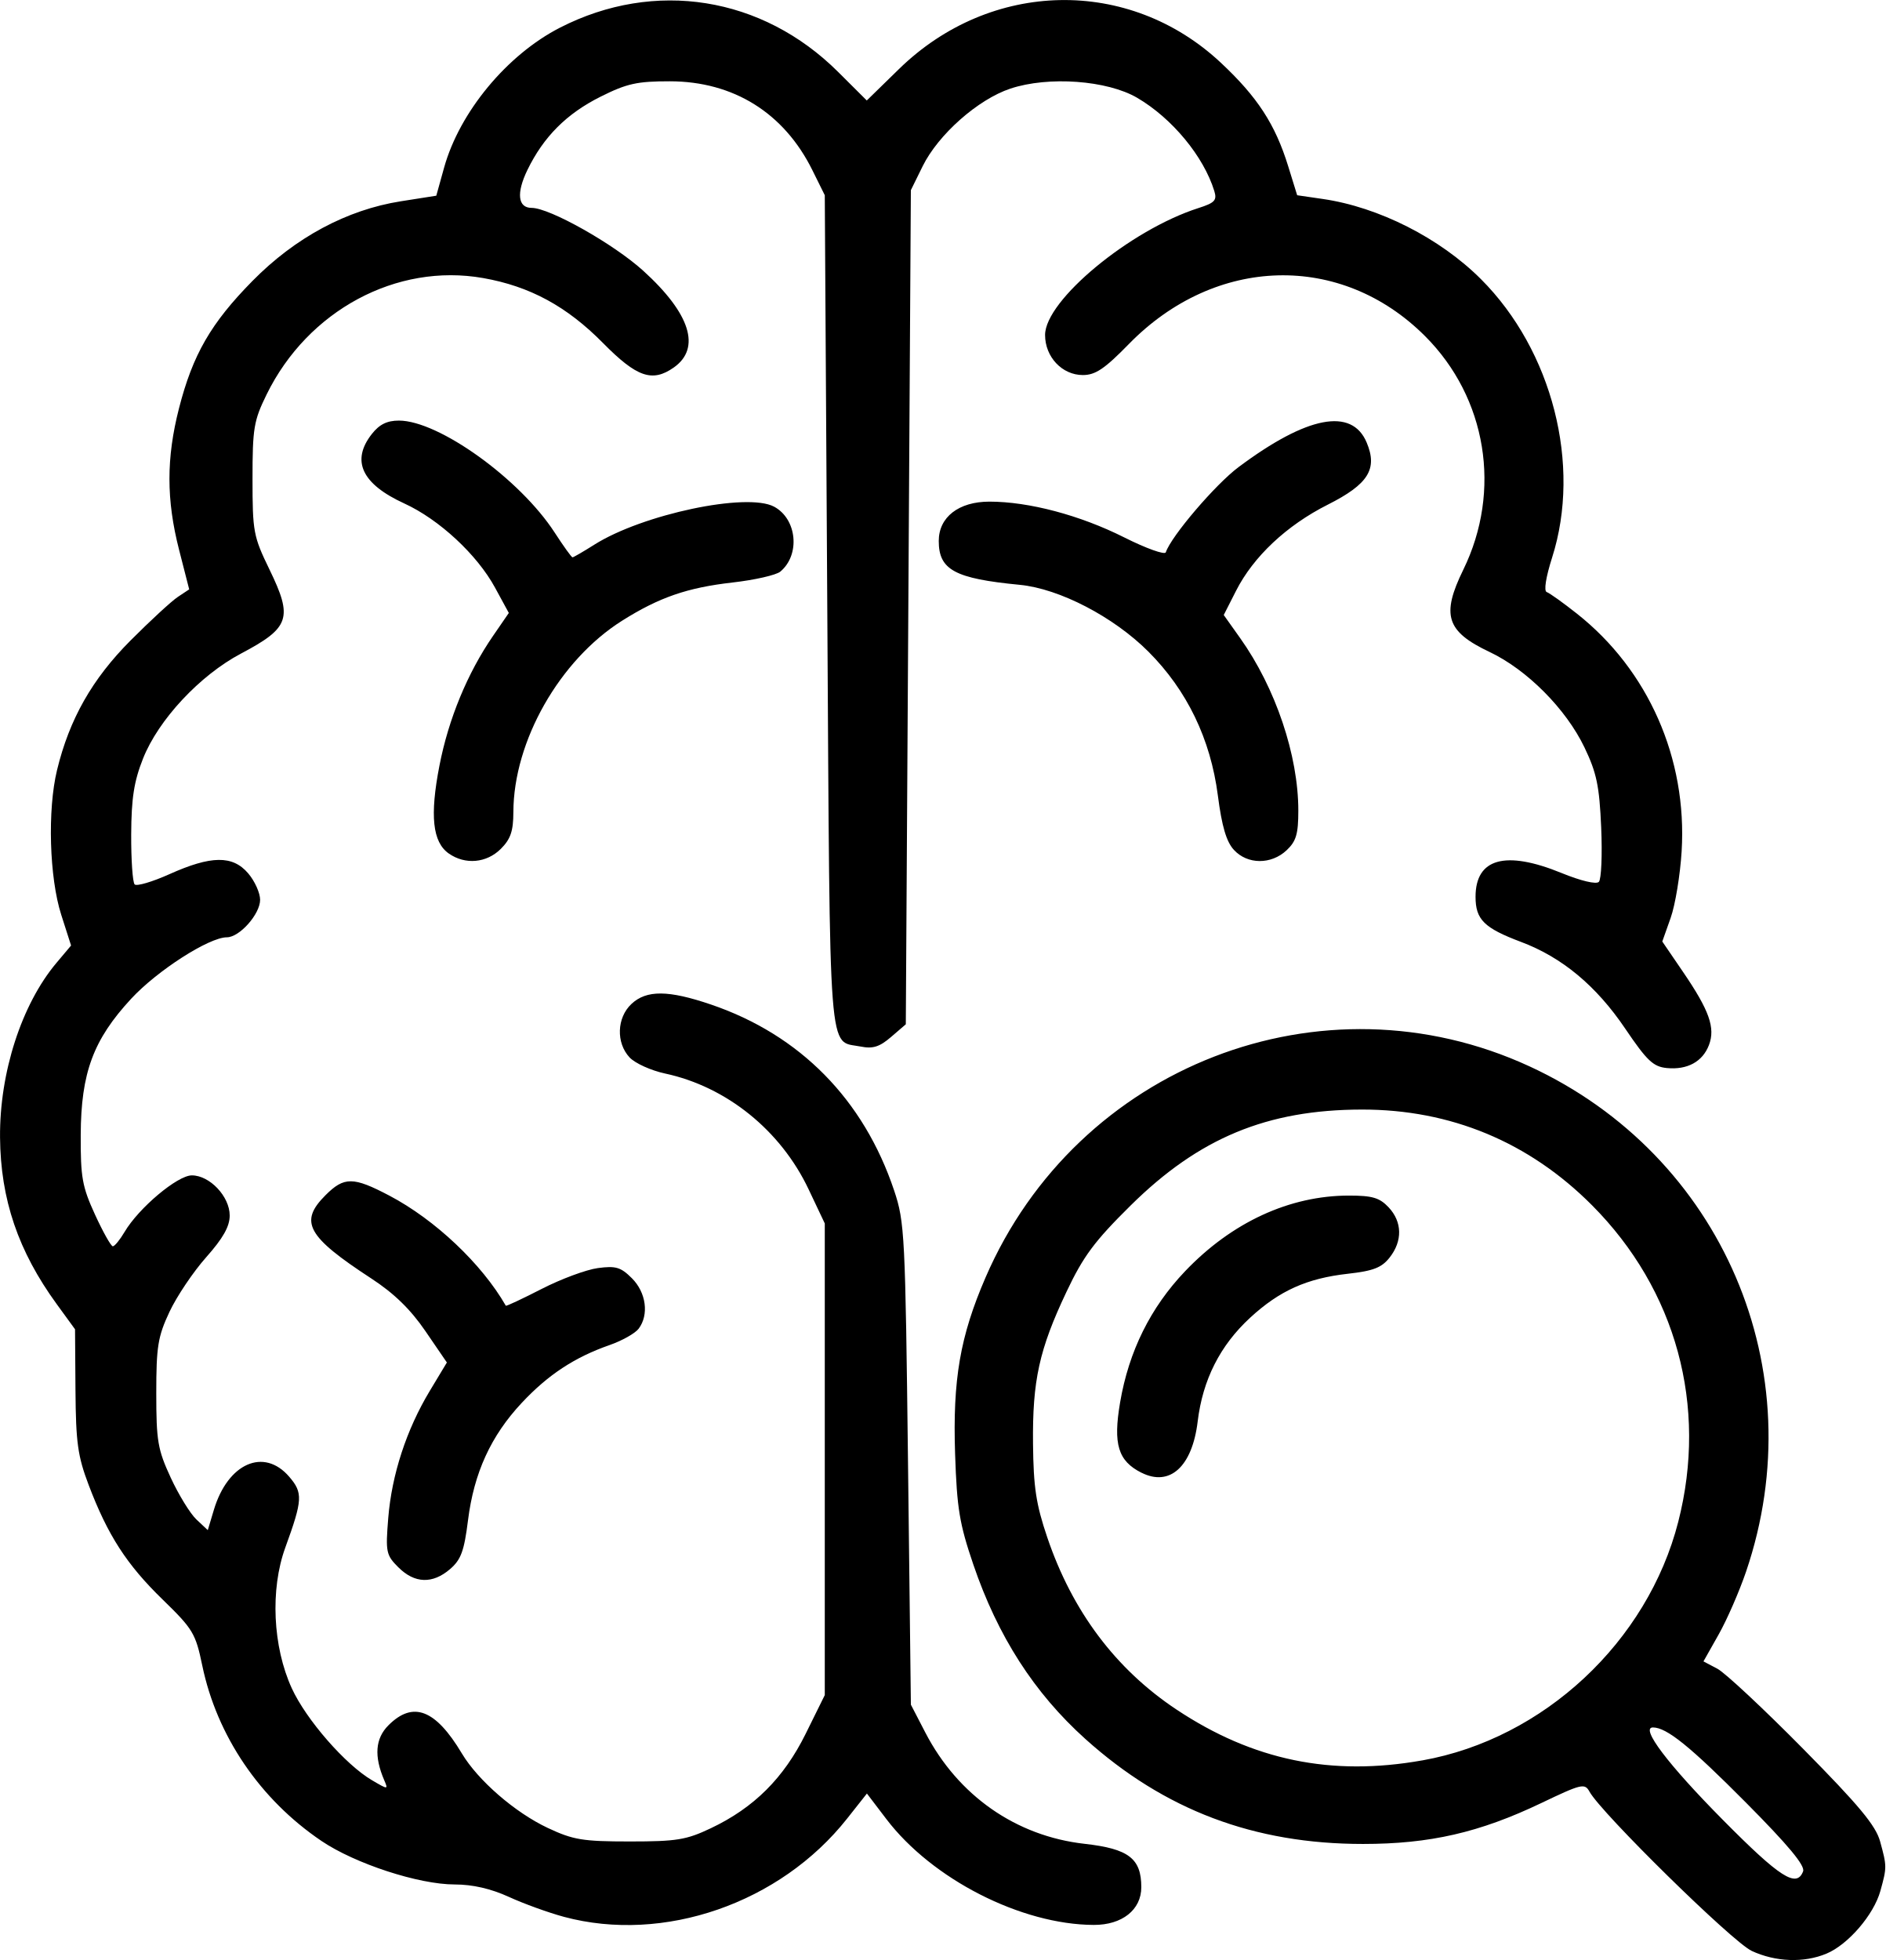
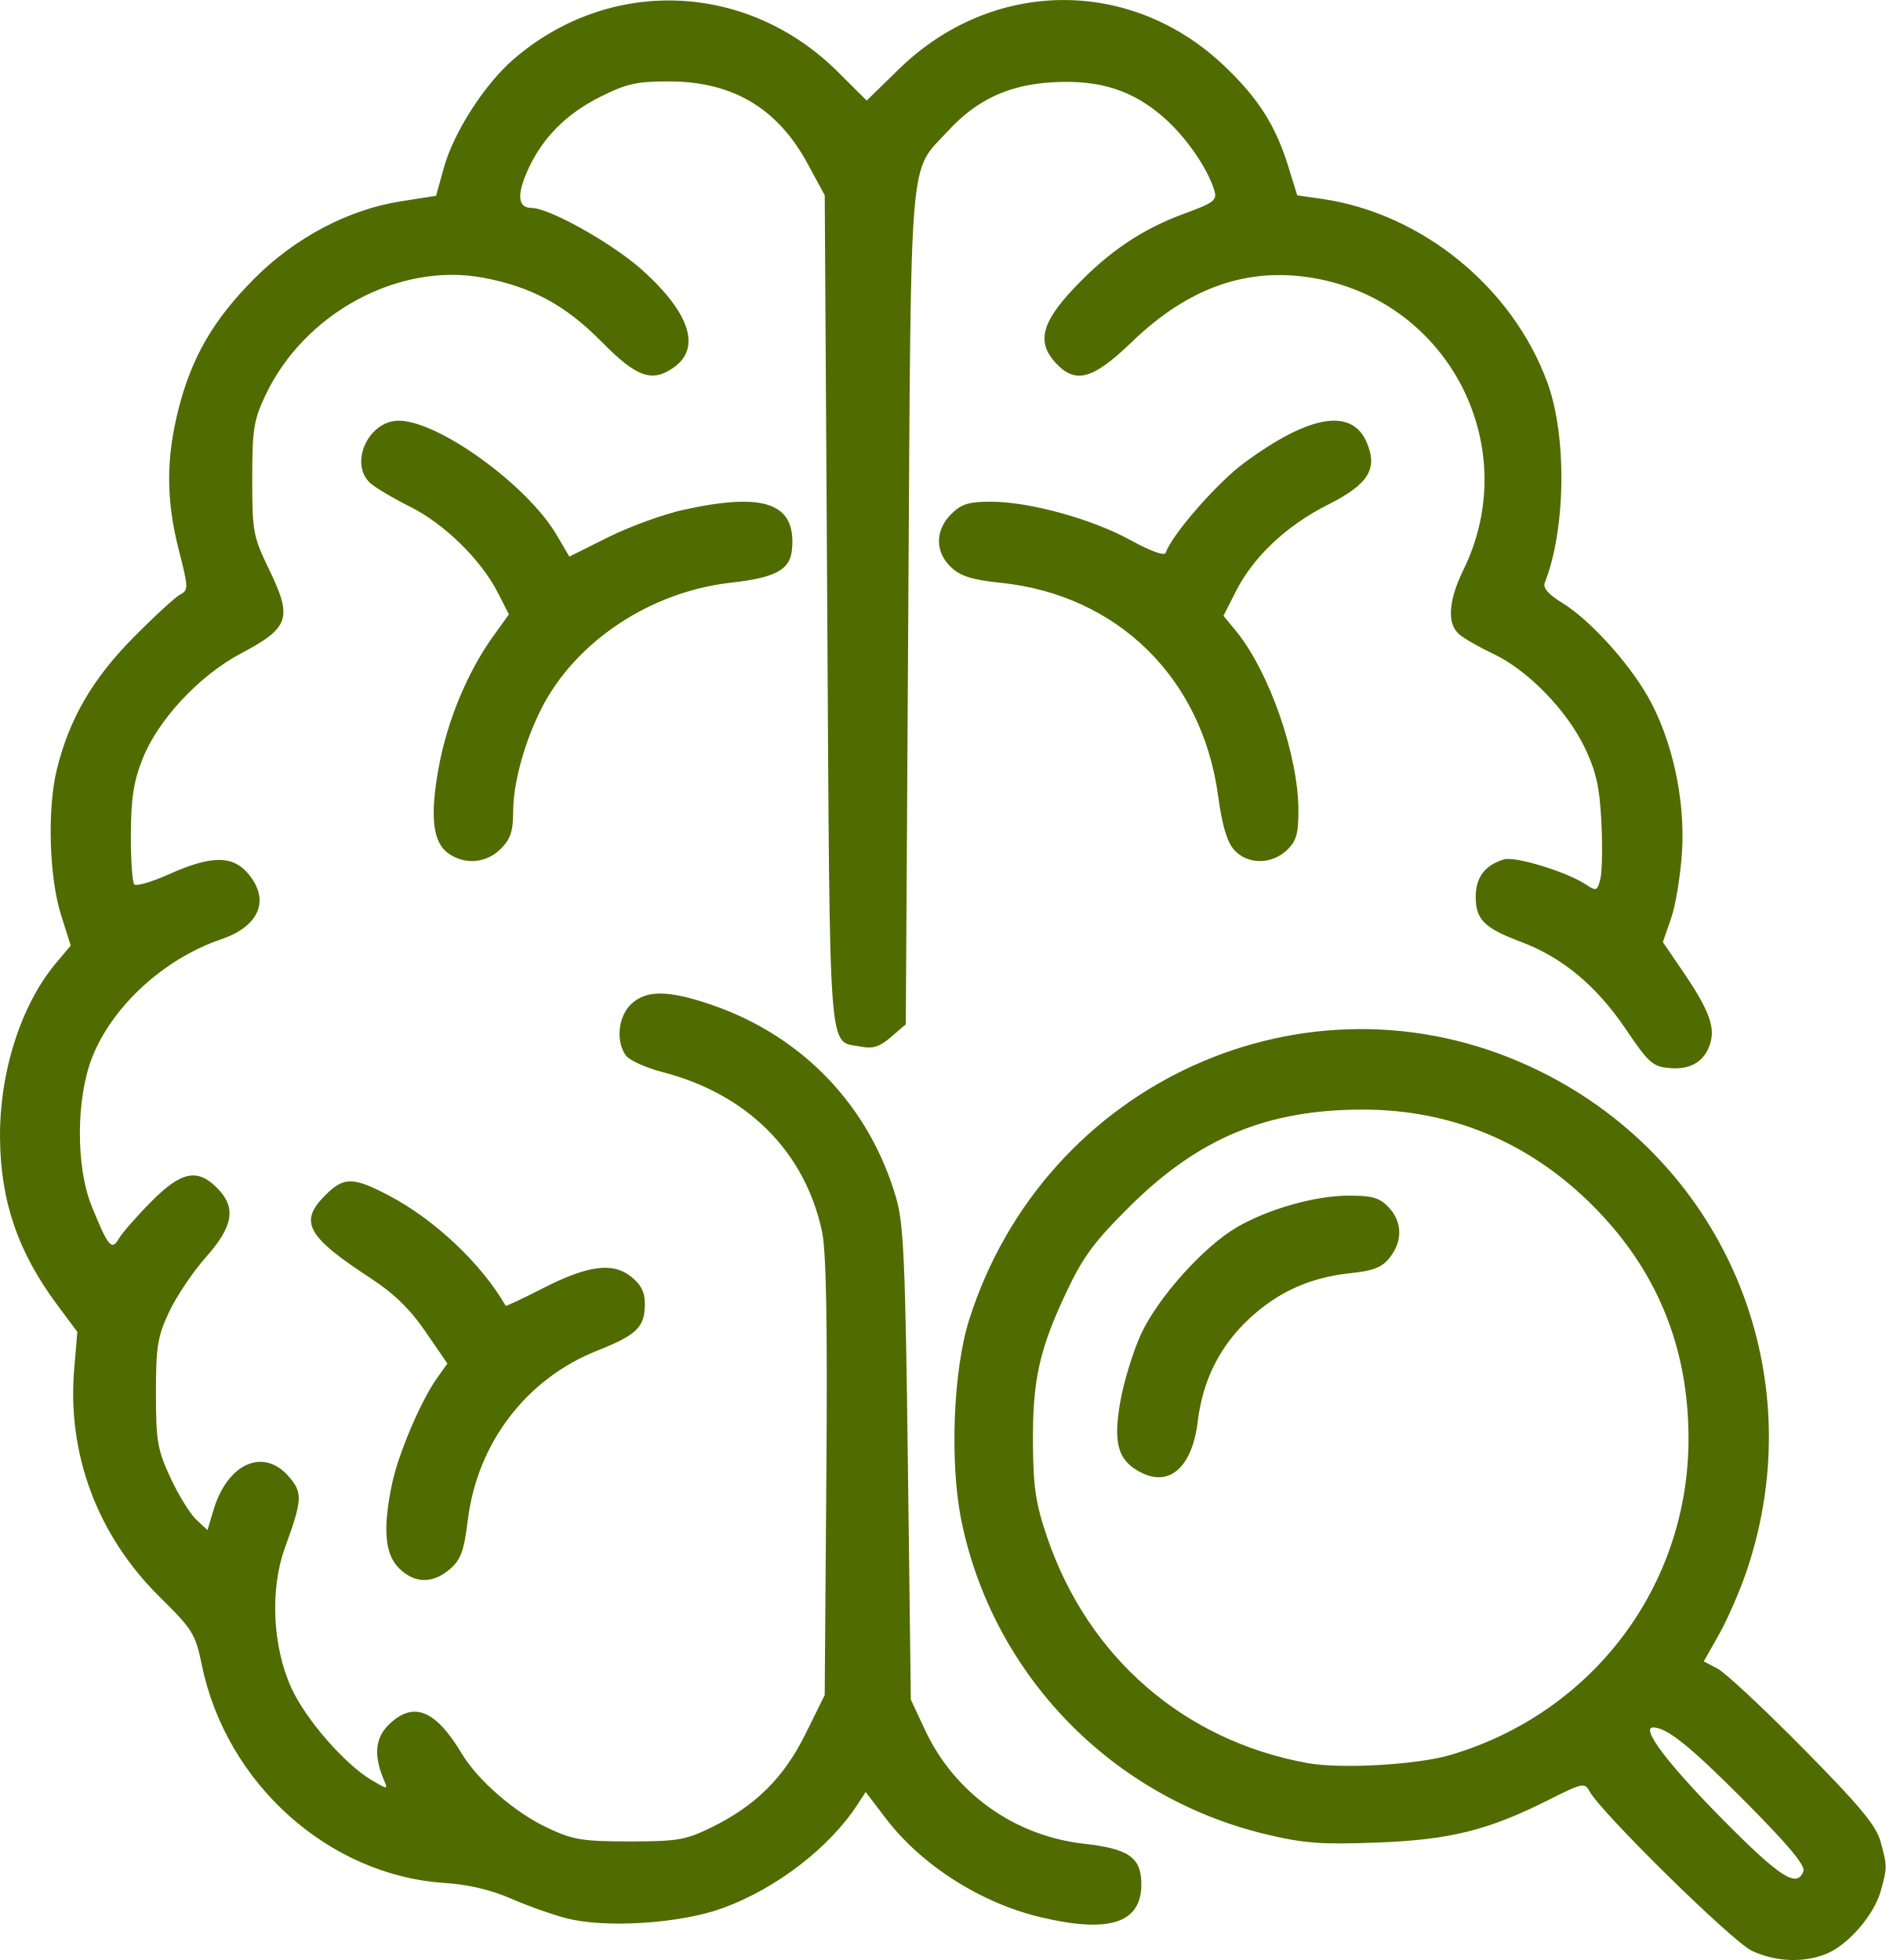
- <svg xmlns="http://www.w3.org/2000/svg" width="98.494mm" height="102.38mm" viewBox="0 0 98.494 102.38" version="1.1" id="svg5" xml:space="preserve">
+ <svg xmlns="http://www.w3.org/2000/svg" width="98.476mm" height="102.385mm" viewBox="0 0 98.476 102.385" version="1.1" id="svg5" xml:space="preserve">
  <defs id="defs2" />
-   <g id="layer1" transform="translate(-54.33985,-33.48446)">
-     <path style="fill:#000000;stroke-width:0.265" d="m 145.847,135.384 c -0.999,-0.464 -7.854,-7.195 -8.467,-8.313 -0.247,-0.451 -0.414,-0.411 -2.514,0.593 -3.226,1.543 -5.824,2.139 -9.317,2.139 -5.695,0 -10.375,-1.769 -14.507,-5.484 -2.672,-2.403 -4.577,-5.367 -5.852,-9.11 -0.725,-2.128 -0.858,-2.931 -0.953,-5.779 -0.129,-3.882 0.26,-6.141 1.589,-9.213 4.783,-11.063 17.588,-16.031 28.424,-11.03 10.068,4.647 14.884,15.883 11.31,26.391 -0.351,1.031 -0.995,2.508 -1.432,3.282 l -0.794,1.407 0.726,0.382 c 0.4,0.21 2.411,2.088 4.47,4.173 2.941,2.979 3.805,4.019 4.033,4.85 0.356,1.298 0.356,1.35 0.013,2.587 -0.345,1.244 -1.685,2.801 -2.816,3.273 -1.18,0.493 -2.659,0.438 -3.915,-0.146 z m 2.692,-4.151 c 0.114,-0.296 -0.775,-1.365 -2.985,-3.59 -2.915,-2.935 -4.141,-3.926 -4.86,-3.926 -0.677,0 0.78,1.926 3.654,4.829 2.982,3.012 3.852,3.57 4.191,2.688 z m -19.89,-5.795 c 6.332,-1.128 11.765,-6.193 13.368,-12.462 1.548,-6.051 -0.105,-12.117 -4.506,-16.536 -3.289,-3.303 -7.386,-5.006 -12.027,-4.998 -4.955,0.008 -8.509,1.484 -12.082,5.016 -1.885,1.863 -2.467,2.647 -3.346,4.505 -1.425,3.01 -1.782,4.63 -1.748,7.937 0.023,2.273 0.159,3.162 0.745,4.892 1.309,3.861 3.574,6.878 6.749,8.989 3.993,2.655 8.094,3.503 12.846,2.656 z m -14.676,-15.026 c -1.222,-0.615 -1.488,-1.489 -1.115,-3.676 0.455,-2.669 1.588,-4.955 3.395,-6.85 2.438,-2.556 5.46,-3.951 8.562,-3.951 1.219,0 1.599,0.113 2.069,0.612 0.715,0.761 0.736,1.758 0.055,2.624 -0.417,0.53 -0.852,0.699 -2.183,0.848 -2.143,0.24 -3.572,0.883 -5.106,2.297 -1.571,1.448 -2.478,3.242 -2.74,5.42 -0.284,2.356 -1.452,3.421 -2.936,2.674 z m -30.17,23.198 c -0.8,-0.215 -2.095,-0.683 -2.876,-1.041 -0.943,-0.431 -1.895,-0.65 -2.831,-0.65 -1.882,0 -5.205,-1.085 -6.962,-2.273 -3.215,-2.174 -5.465,-5.488 -6.229,-9.172 -0.346,-1.668 -0.485,-1.899 -2.07,-3.44 -1.879,-1.826 -2.866,-3.354 -3.864,-5.985 -0.569,-1.499 -0.668,-2.211 -0.688,-4.941 l -0.023,-3.189 -0.953,-1.309 c -2.016,-2.768 -2.938,-5.476 -2.965,-8.716 -0.028,-3.38 1.125,-6.947 2.946,-9.112 l 0.765,-0.909 -0.514,-1.604 c -0.622,-1.942 -0.725,-5.477 -0.22,-7.557 0.646,-2.664 1.834,-4.758 3.841,-6.772 1.031,-1.034 2.142,-2.058 2.469,-2.275 l 0.595,-0.395 -0.529,-2.068 c -0.669,-2.614 -0.67,-4.786 -0.005,-7.385 0.718,-2.806 1.667,-4.452 3.842,-6.66 2.235,-2.269 4.93,-3.715 7.751,-4.159 l 1.85,-0.291 0.408,-1.467 c 0.809,-2.905 3.287,-5.896 6.06,-7.314 4.942,-2.526 10.559,-1.631 14.522,2.313 l 1.5,1.494 1.683,-1.643 c 4.791,-4.675 12.016,-4.817 16.811,-0.332 1.917,1.793 2.845,3.219 3.524,5.416 l 0.467,1.509 1.334,0.194 c 2.929,0.425 6.122,2.043 8.27,4.191 3.726,3.726 5.255,9.705 3.717,14.533 -0.331,1.038 -0.443,1.756 -0.283,1.81 0.146,0.05 0.856,0.557 1.578,1.128 3.729,2.947 5.765,7.566 5.47,12.408 -0.075,1.237 -0.333,2.804 -0.574,3.483 l -0.437,1.234 1.079,1.581 c 1.378,2.018 1.701,2.928 1.359,3.827 -0.331,0.87 -1.132,1.306 -2.204,1.201 -0.707,-0.07 -1.036,-0.382 -2.171,-2.059 -1.511,-2.235 -3.297,-3.722 -5.438,-4.527 -1.936,-0.728 -2.381,-1.169 -2.381,-2.359 0,-2.008 1.563,-2.44 4.491,-1.243 1.007,0.412 1.811,0.603 1.95,0.464 0.13,-0.13 0.185,-1.407 0.123,-2.838 -0.095,-2.178 -0.238,-2.859 -0.875,-4.188 -0.964,-2.009 -3.003,-4.059 -4.954,-4.982 -2.263,-1.07 -2.537,-1.924 -1.376,-4.296 2.02,-4.129 1.227,-8.98 -1.995,-12.202 -4.39,-4.39 -10.958,-4.214 -15.479,0.415 -1.264,1.294 -1.744,1.617 -2.401,1.617 -1.083,0 -1.973,-0.944 -1.973,-2.093 0,-1.811 4.445,-5.488 8.014,-6.63 0.854,-0.273 0.976,-0.405 0.826,-0.892 -0.557,-1.807 -2.203,-3.798 -4.025,-4.865 -1.569,-0.919 -4.639,-1.143 -6.627,-0.482 -1.692,0.562 -3.768,2.398 -4.584,4.054 l -0.616,1.251 -0.132,21.785 -0.132,21.785 -0.771,0.663 c -0.601,0.517 -0.95,0.627 -1.584,0.5 -1.718,-0.344 -1.601,1.18 -1.746,-22.716 l -0.132,-21.753 -0.65,-1.312 c -1.482,-2.99 -4.121,-4.635 -7.443,-4.639 -1.712,-0.002 -2.246,0.116 -3.621,0.804 -1.774,0.887 -2.977,2.092 -3.82,3.825 -0.588,1.21 -0.503,1.983 0.219,1.983 0.942,0 4.277,1.878 5.823,3.278 2.47,2.238 3.043,4.052 1.599,5.063 -1.121,0.785 -1.931,0.504 -3.689,-1.278 -1.893,-1.92 -3.827,-2.968 -6.268,-3.398 -4.522,-0.797 -9.156,1.693 -11.307,6.075 -0.674,1.372 -0.74,1.766 -0.74,4.416 0,2.759 0.046,3.005 0.882,4.725 1.239,2.55 1.071,3.049 -1.488,4.402 -2.147,1.136 -4.312,3.456 -5.114,5.482 -0.472,1.191 -0.609,2.069 -0.618,3.956 -0.006,1.334 0.075,2.512 0.181,2.618 0.106,0.106 0.922,-0.134 1.813,-0.534 2.183,-0.98 3.302,-0.993 4.113,-0.05 0.345,0.401 0.628,1.026 0.628,1.388 0,0.746 -1.075,1.958 -1.737,1.958 -0.931,0 -3.635,1.736 -4.999,3.209 -1.981,2.14 -2.621,3.866 -2.636,7.11 -0.01,2.22 0.077,2.707 0.747,4.167 0.417,0.909 0.836,1.654 0.93,1.654 0.094,0 0.371,-0.338 0.614,-0.75 0.74,-1.253 2.763,-2.954 3.514,-2.954 0.936,0 1.978,1.104 1.978,2.096 0,0.573 -0.345,1.185 -1.229,2.181 -0.676,0.761 -1.539,2.045 -1.918,2.853 -0.605,1.291 -0.689,1.807 -0.689,4.247 0,2.496 0.076,2.944 0.754,4.411 0.415,0.898 1.02,1.883 1.346,2.188 l 0.591,0.555 0.318,-1.06 c 0.73,-2.437 2.615,-3.266 3.936,-1.73 0.724,0.842 0.704,1.203 -0.206,3.706 -0.793,2.182 -0.654,5.173 0.34,7.343 0.751,1.639 2.799,3.988 4.188,4.803 0.845,0.496 0.855,0.496 0.642,0 -0.539,-1.254 -0.468,-2.181 0.222,-2.87 1.283,-1.283 2.457,-0.831 3.835,1.474 0.843,1.41 2.782,3.09 4.493,3.892 1.327,0.622 1.824,0.704 4.28,0.704 2.446,0 2.952,-0.082 4.233,-0.691 2.254,-1.069 3.811,-2.621 4.955,-4.935 l 0.998,-2.02 V 109.708 97.391 l -0.845,-1.783 c -1.458,-3.078 -4.286,-5.359 -7.496,-6.048 -0.738,-0.158 -1.574,-0.537 -1.858,-0.842 -0.712,-0.764 -0.667,-2.073 0.096,-2.79 0.787,-0.74 1.932,-0.731 4.165,0.03 4.646,1.584 7.97,4.961 9.562,9.714 0.55,1.641 0.583,2.296 0.725,14.287 l 0.149,12.568 0.754,1.455 c 1.708,3.295 4.738,5.412 8.323,5.814 2.298,0.258 2.961,0.765 2.961,2.266 0,1.18 -1.003,1.976 -2.483,1.97 -3.79,-0.014 -8.446,-2.389 -10.836,-5.529 l -1.016,-1.334 -1.038,1.313 c -3.493,4.419 -9.575,6.528 -14.79,5.128 z m -8.647,-18.252 c -0.646,-0.646 -0.677,-0.795 -0.533,-2.58 0.183,-2.265 0.951,-4.616 2.169,-6.639 l 0.894,-1.485 -1.12,-1.637 c -0.78,-1.14 -1.638,-1.975 -2.829,-2.752 -3.364,-2.197 -3.783,-2.959 -2.39,-4.351 0.972,-0.972 1.448,-0.968 3.335,0.024 2.386,1.255 4.829,3.564 6.083,5.75 0.021,0.036 0.863,-0.359 1.873,-0.877 1.01,-0.518 2.331,-1.008 2.936,-1.089 0.938,-0.126 1.2,-0.047 1.781,0.534 0.743,0.743 0.898,1.904 0.351,2.632 -0.182,0.242 -0.863,0.626 -1.513,0.853 -1.834,0.64 -3.221,1.552 -4.6,3.027 -1.608,1.719 -2.492,3.651 -2.803,6.128 -0.202,1.61 -0.367,2.059 -0.938,2.55 -0.913,0.785 -1.852,0.754 -2.696,-0.09 z m 2.631,-37.29 c -0.85,-0.596 -0.998,-1.975 -0.49,-4.587 0.474,-2.442 1.464,-4.839 2.8,-6.78 l 0.825,-1.199 -0.722,-1.326 c -0.937,-1.722 -2.921,-3.561 -4.738,-4.393 -2.227,-1.019 -2.793,-2.234 -1.694,-3.632 0.393,-0.499 0.794,-0.697 1.413,-0.697 2.078,0 6.325,3.052 8.136,5.848 0.462,0.712 0.881,1.295 0.932,1.295 0.051,0 0.565,-0.298 1.141,-0.662 2.515,-1.588 7.976,-2.742 9.39,-1.985 1.2,0.642 1.379,2.518 0.324,3.394 -0.217,0.18 -1.339,0.436 -2.493,0.567 -2.37,0.27 -3.843,0.78 -5.774,1.998 -3.266,2.061 -5.668,6.289 -5.677,9.995 -0.002,0.992 -0.145,1.411 -0.653,1.918 -0.746,0.746 -1.862,0.846 -2.721,0.245 z m 41.015,-0.191 c -0.393,-0.428 -0.629,-1.228 -0.838,-2.844 -0.382,-2.948 -1.612,-5.493 -3.63,-7.512 -1.82,-1.82 -4.648,-3.289 -6.718,-3.488 -3.397,-0.328 -4.233,-0.78 -4.233,-2.291 0,-1.246 1.043,-2.055 2.648,-2.055 2.061,0 4.735,0.709 7.04,1.868 1.146,0.576 2.125,0.926 2.174,0.779 0.279,-0.838 2.594,-3.549 3.799,-4.449 3.585,-2.679 5.921,-3.127 6.695,-1.285 0.583,1.386 0.086,2.178 -2.034,3.246 -2.146,1.081 -3.883,2.711 -4.79,4.498 l -0.643,1.265 0.858,1.207 c 1.85,2.601 3.038,6.126 3.038,9.008 0,1.225 -0.112,1.604 -0.612,2.074 -0.806,0.758 -2.047,0.749 -2.753,-0.02 z" id="path316" />
+   <g id="layer1" transform="translate(-51.52708,-8.67233)">
+     <path style="fill:#506c00;fill-opacity:1;stroke-width:0.265" d="m 143.016,110.577 c -1.005,-0.467 -7.854,-7.197 -8.474,-8.326 -0.258,-0.47 -0.368,-0.448 -2.117,0.432 -3.185,1.603 -5.157,2.094 -8.988,2.24 -2.903,0.11 -3.807,0.043 -5.798,-0.433 -8.055,-1.925 -14.275,-8.341 -15.91,-16.413 -0.611,-3.016 -0.421,-7.84 0.412,-10.466 3.943,-12.43 17.623,-18.612 29.281,-13.232 10.068,4.647 14.884,15.883 11.31,26.391 -0.351,1.031 -0.995,2.508 -1.432,3.282 l -0.794,1.407 0.726,0.382 c 0.4,0.21 2.411,2.088 4.47,4.173 2.941,2.979 3.805,4.019 4.033,4.85 0.356,1.298 0.356,1.35 0.013,2.587 -0.345,1.244 -1.685,2.801 -2.816,3.273 -1.18,0.493 -2.659,0.438 -3.915,-0.146 z m 2.692,-4.151 c 0.114,-0.296 -0.775,-1.365 -2.985,-3.59 -2.915,-2.935 -4.141,-3.926 -4.86,-3.926 -0.677,0 0.78,1.926 3.654,4.829 2.982,3.012 3.852,3.57 4.191,2.688 z m -18.435,-6.078 c 7.442,-2.204 12.435,-8.839 12.435,-16.525 0,-4.792 -1.662,-8.833 -5.011,-12.182 -3.315,-3.315 -7.404,-5.015 -12.044,-5.007 -4.955,0.008 -8.509,1.484 -12.082,5.016 -1.885,1.863 -2.467,2.647 -3.346,4.505 -1.421,3.002 -1.78,4.625 -1.753,7.938 0.018,2.295 0.148,3.145 0.745,4.892 2.144,6.274 7.142,10.609 13.584,11.785 1.745,0.319 5.73,0.093 7.473,-0.423 z M 111.141,85.605 c -1.222,-0.615 -1.488,-1.489 -1.115,-3.676 0.182,-1.065 0.679,-2.685 1.106,-3.6 0.881,-1.888 3.254,-4.531 4.971,-5.538 1.64,-0.961 4.108,-1.662 5.855,-1.662 1.244,0 1.621,0.11 2.093,0.612 0.714,0.76 0.736,1.758 0.058,2.62 -0.409,0.52 -0.844,0.692 -2.075,0.821 -2.063,0.216 -3.737,0.965 -5.228,2.339 -1.56,1.438 -2.467,3.236 -2.729,5.409 -0.284,2.356 -1.452,3.421 -2.936,2.674 z M 81.103,108.876 c -0.728,-0.189 -2.037,-0.654 -2.91,-1.035 -1.028,-0.448 -2.24,-0.733 -3.44,-0.809 -6.044,-0.385 -11.398,-5.179 -12.678,-11.35 -0.345,-1.665 -0.479,-1.884 -2.2,-3.581 -3.256,-3.211 -4.85,-7.458 -4.473,-11.917 l 0.164,-1.94 -1.026,-1.375 c -2.066,-2.767 -2.983,-5.43 -3.012,-8.747 -0.031,-3.448 1.097,-6.97 2.928,-9.147 l 0.765,-0.909 -0.508,-1.604 c -0.617,-1.948 -0.723,-5.502 -0.226,-7.557 0.639,-2.645 1.854,-4.75 3.988,-6.912 1.095,-1.109 2.201,-2.127 2.457,-2.261 0.443,-0.232 0.439,-0.349 -0.066,-2.325 -0.672,-2.628 -0.674,-4.795 -0.007,-7.405 0.689,-2.694 1.83,-4.65 3.956,-6.784 2.121,-2.129 4.908,-3.599 7.635,-4.028 l 1.85,-0.291 0.408,-1.467 c 0.516,-1.853 2.127,-4.362 3.64,-5.667 5.02,-4.331 12.205,-4.049 16.941,0.666 l 1.5,1.494 1.683,-1.643 c 4.863,-4.745 12.102,-4.818 16.986,-0.172 1.78,1.693 2.687,3.117 3.348,5.256 l 0.467,1.509 1.282,0.185 c 5.229,0.756 9.97,4.622 11.789,9.615 1.022,2.804 0.955,7.66 -0.143,10.441 -0.106,0.269 0.193,0.611 0.925,1.058 1.401,0.857 3.413,3.06 4.451,4.874 1.263,2.208 1.96,5.347 1.794,8.082 -0.075,1.242 -0.332,2.819 -0.57,3.506 l -0.433,1.249 1.052,1.541 c 1.285,1.882 1.659,2.818 1.454,3.634 -0.253,1.008 -0.995,1.501 -2.119,1.408 -0.922,-0.077 -1.112,-0.244 -2.341,-2.061 -1.511,-2.235 -3.297,-3.722 -5.438,-4.527 -1.936,-0.728 -2.381,-1.169 -2.381,-2.359 0,-1.018 0.479,-1.654 1.473,-1.956 0.581,-0.176 3.252,0.638 4.262,1.3 0.569,0.373 0.614,0.357 0.774,-0.281 0.093,-0.372 0.117,-1.712 0.053,-2.979 -0.093,-1.831 -0.272,-2.628 -0.875,-3.89 -0.925,-1.936 -2.981,-4.045 -4.76,-4.883 -0.728,-0.343 -1.531,-0.802 -1.786,-1.02 -0.653,-0.56 -0.575,-1.752 0.218,-3.375 3.136,-6.411 -0.733,-13.989 -7.775,-15.23 -3.484,-0.614 -6.582,0.469 -9.557,3.342 -2.008,1.938 -2.918,2.194 -3.94,1.106 -1.027,-1.094 -0.781,-2.12 0.946,-3.943 1.81,-1.911 3.568,-3.091 5.827,-3.912 1.455,-0.529 1.639,-0.672 1.494,-1.161 -0.346,-1.167 -1.47,-2.794 -2.641,-3.825 -1.62,-1.426 -3.336,-1.976 -5.758,-1.847 -2.317,0.124 -3.994,0.897 -5.508,2.54 -2.074,2.25 -1.931,0.541 -2.079,24.888 l -0.132,21.785 -0.771,0.663 c -0.601,0.517 -0.95,0.627 -1.584,0.5 -1.718,-0.344 -1.601,1.18 -1.746,-22.716 l -0.132,-21.753 -0.903,-1.666 c -1.561,-2.879 -3.901,-4.272 -7.191,-4.282 -1.716,-0.005 -2.243,0.112 -3.621,0.8 -1.811,0.905 -3.064,2.182 -3.822,3.896 -0.555,1.254 -0.478,1.912 0.221,1.912 0.942,0 4.277,1.878 5.823,3.278 2.47,2.238 3.043,4.052 1.599,5.063 -1.131,0.792 -1.929,0.507 -3.75,-1.341 -1.897,-1.925 -3.671,-2.885 -6.203,-3.356 -4.403,-0.819 -9.334,1.848 -11.364,6.146 -0.61,1.292 -0.687,1.782 -0.687,4.366 0,2.757 0.047,3.007 0.88,4.729 1.236,2.553 1.07,3.045 -1.487,4.398 -2.147,1.136 -4.312,3.456 -5.114,5.482 -0.472,1.191 -0.609,2.069 -0.618,3.956 -0.006,1.334 0.075,2.512 0.181,2.618 0.106,0.106 0.922,-0.134 1.813,-0.534 2.183,-0.98 3.302,-0.993 4.113,-0.05 1.184,1.376 0.625,2.762 -1.391,3.449 -2.988,1.018 -5.692,3.498 -6.741,6.182 -0.839,2.147 -0.852,5.695 -0.028,7.738 0.862,2.137 1.055,2.37 1.424,1.72 0.165,-0.291 0.919,-1.154 1.675,-1.918 1.578,-1.595 2.417,-1.774 3.451,-0.74 1.021,1.021 0.864,2.002 -0.58,3.627 -0.676,0.761 -1.539,2.045 -1.918,2.853 -0.605,1.291 -0.689,1.807 -0.689,4.247 0,2.496 0.077,2.944 0.754,4.411 0.415,0.898 1.02,1.883 1.346,2.188 l 0.591,0.555 0.318,-1.06 c 0.73,-2.437 2.615,-3.266 3.936,-1.73 0.724,0.842 0.704,1.203 -0.206,3.706 -0.793,2.182 -0.654,5.173 0.34,7.343 0.751,1.639 2.799,3.988 4.188,4.803 0.845,0.496 0.855,0.496 0.642,0 -0.539,-1.254 -0.468,-2.181 0.222,-2.87 1.283,-1.283 2.457,-0.831 3.835,1.474 0.843,1.41 2.782,3.09 4.493,3.892 1.327,0.622 1.824,0.704 4.28,0.704 2.498,0 2.928,-0.074 4.265,-0.73 2.321,-1.14 3.787,-2.598 4.923,-4.895 l 0.998,-2.019 0.086,-11.392 c 0.062,-8.144 -0.004,-11.806 -0.23,-12.847 -0.906,-4.169 -3.899,-7.156 -8.32,-8.303 -0.872,-0.226 -1.735,-0.616 -1.918,-0.867 -0.541,-0.74 -0.405,-2.047 0.279,-2.69 0.787,-0.74 1.932,-0.731 4.165,0.03 4.78,1.63 8.29,5.303 9.679,10.132 0.384,1.334 0.473,3.385 0.604,13.869 l 0.153,12.303 0.741,1.587 c 1.536,3.291 4.667,5.534 8.293,5.941 2.36,0.265 3.005,0.72 3.005,2.124 0,2.018 -1.66,2.565 -5.231,1.723 -3.15,-0.743 -6.249,-2.718 -8.12,-5.174 l -1.047,-1.375 -0.408,0.63 c -1.474,2.274 -4.245,4.41 -7.055,5.437 -2.211,0.808 -6.117,1.061 -8.17,0.529 z M 72.36,90.587 c -0.743,-0.743 -0.85,-2.081 -0.353,-4.431 0.331,-1.563 1.503,-4.315 2.338,-5.487 l 0.546,-0.767 -1.139,-1.664 c -0.799,-1.168 -1.648,-1.996 -2.847,-2.78 -3.364,-2.197 -3.783,-2.959 -2.39,-4.351 0.972,-0.972 1.448,-0.968 3.335,0.024 2.386,1.255 4.829,3.564 6.083,5.75 0.021,0.036 0.863,-0.359 1.873,-0.877 2.404,-1.234 3.701,-1.414 4.671,-0.649 0.526,0.414 0.728,0.811 0.728,1.43 0,1.212 -0.415,1.62 -2.474,2.435 -3.705,1.466 -6.269,4.814 -6.771,8.841 -0.204,1.642 -0.366,2.087 -0.94,2.58 -0.901,0.775 -1.85,0.756 -2.66,-0.054 z m 2.595,-37.326 c -0.833,-0.584 -0.987,-1.941 -0.512,-4.527 0.444,-2.419 1.502,-4.962 2.836,-6.82 l 0.825,-1.148 -0.575,-1.128 c -0.877,-1.72 -2.793,-3.6 -4.576,-4.491 -0.883,-0.441 -1.821,-0.997 -2.085,-1.236 -1.126,-1.019 -0.107,-3.263 1.481,-3.263 2.075,0 6.722,3.365 8.252,5.975 l 0.659,1.124 2.038,-1.016 c 1.121,-0.559 2.895,-1.203 3.943,-1.433 4.255,-0.933 5.881,-0.329 5.646,2.096 -0.102,1.047 -0.861,1.455 -3.197,1.718 -4.209,0.475 -8.116,3.076 -9.894,6.587 -0.884,1.746 -1.47,3.892 -1.47,5.381 0,1.014 -0.138,1.425 -0.649,1.936 -0.746,0.746 -1.862,0.846 -2.721,0.245 z m 41.026,-0.191 c -0.375,-0.416 -0.629,-1.271 -0.841,-2.835 -0.838,-6.159 -5.265,-10.493 -11.361,-11.12 -1.473,-0.152 -2.085,-0.343 -2.58,-0.808 -0.848,-0.797 -0.848,-1.929 0.001,-2.778 0.529,-0.529 0.914,-0.649 2.074,-0.649 2.018,0 5.273,0.897 7.301,2.012 1.041,0.572 1.77,0.835 1.829,0.659 0.312,-0.935 2.669,-3.64 4.087,-4.689 3.417,-2.528 5.646,-2.9 6.416,-1.07 0.583,1.386 0.086,2.178 -2.034,3.246 -2.154,1.085 -3.887,2.716 -4.8,4.518 l -0.65,1.283 0.649,0.791 c 1.741,2.121 3.264,6.501 3.264,9.386 0,1.225 -0.112,1.604 -0.612,2.074 -0.807,0.758 -2.049,0.749 -2.743,-0.02 z" id="path248" />
  </g>
</svg>
